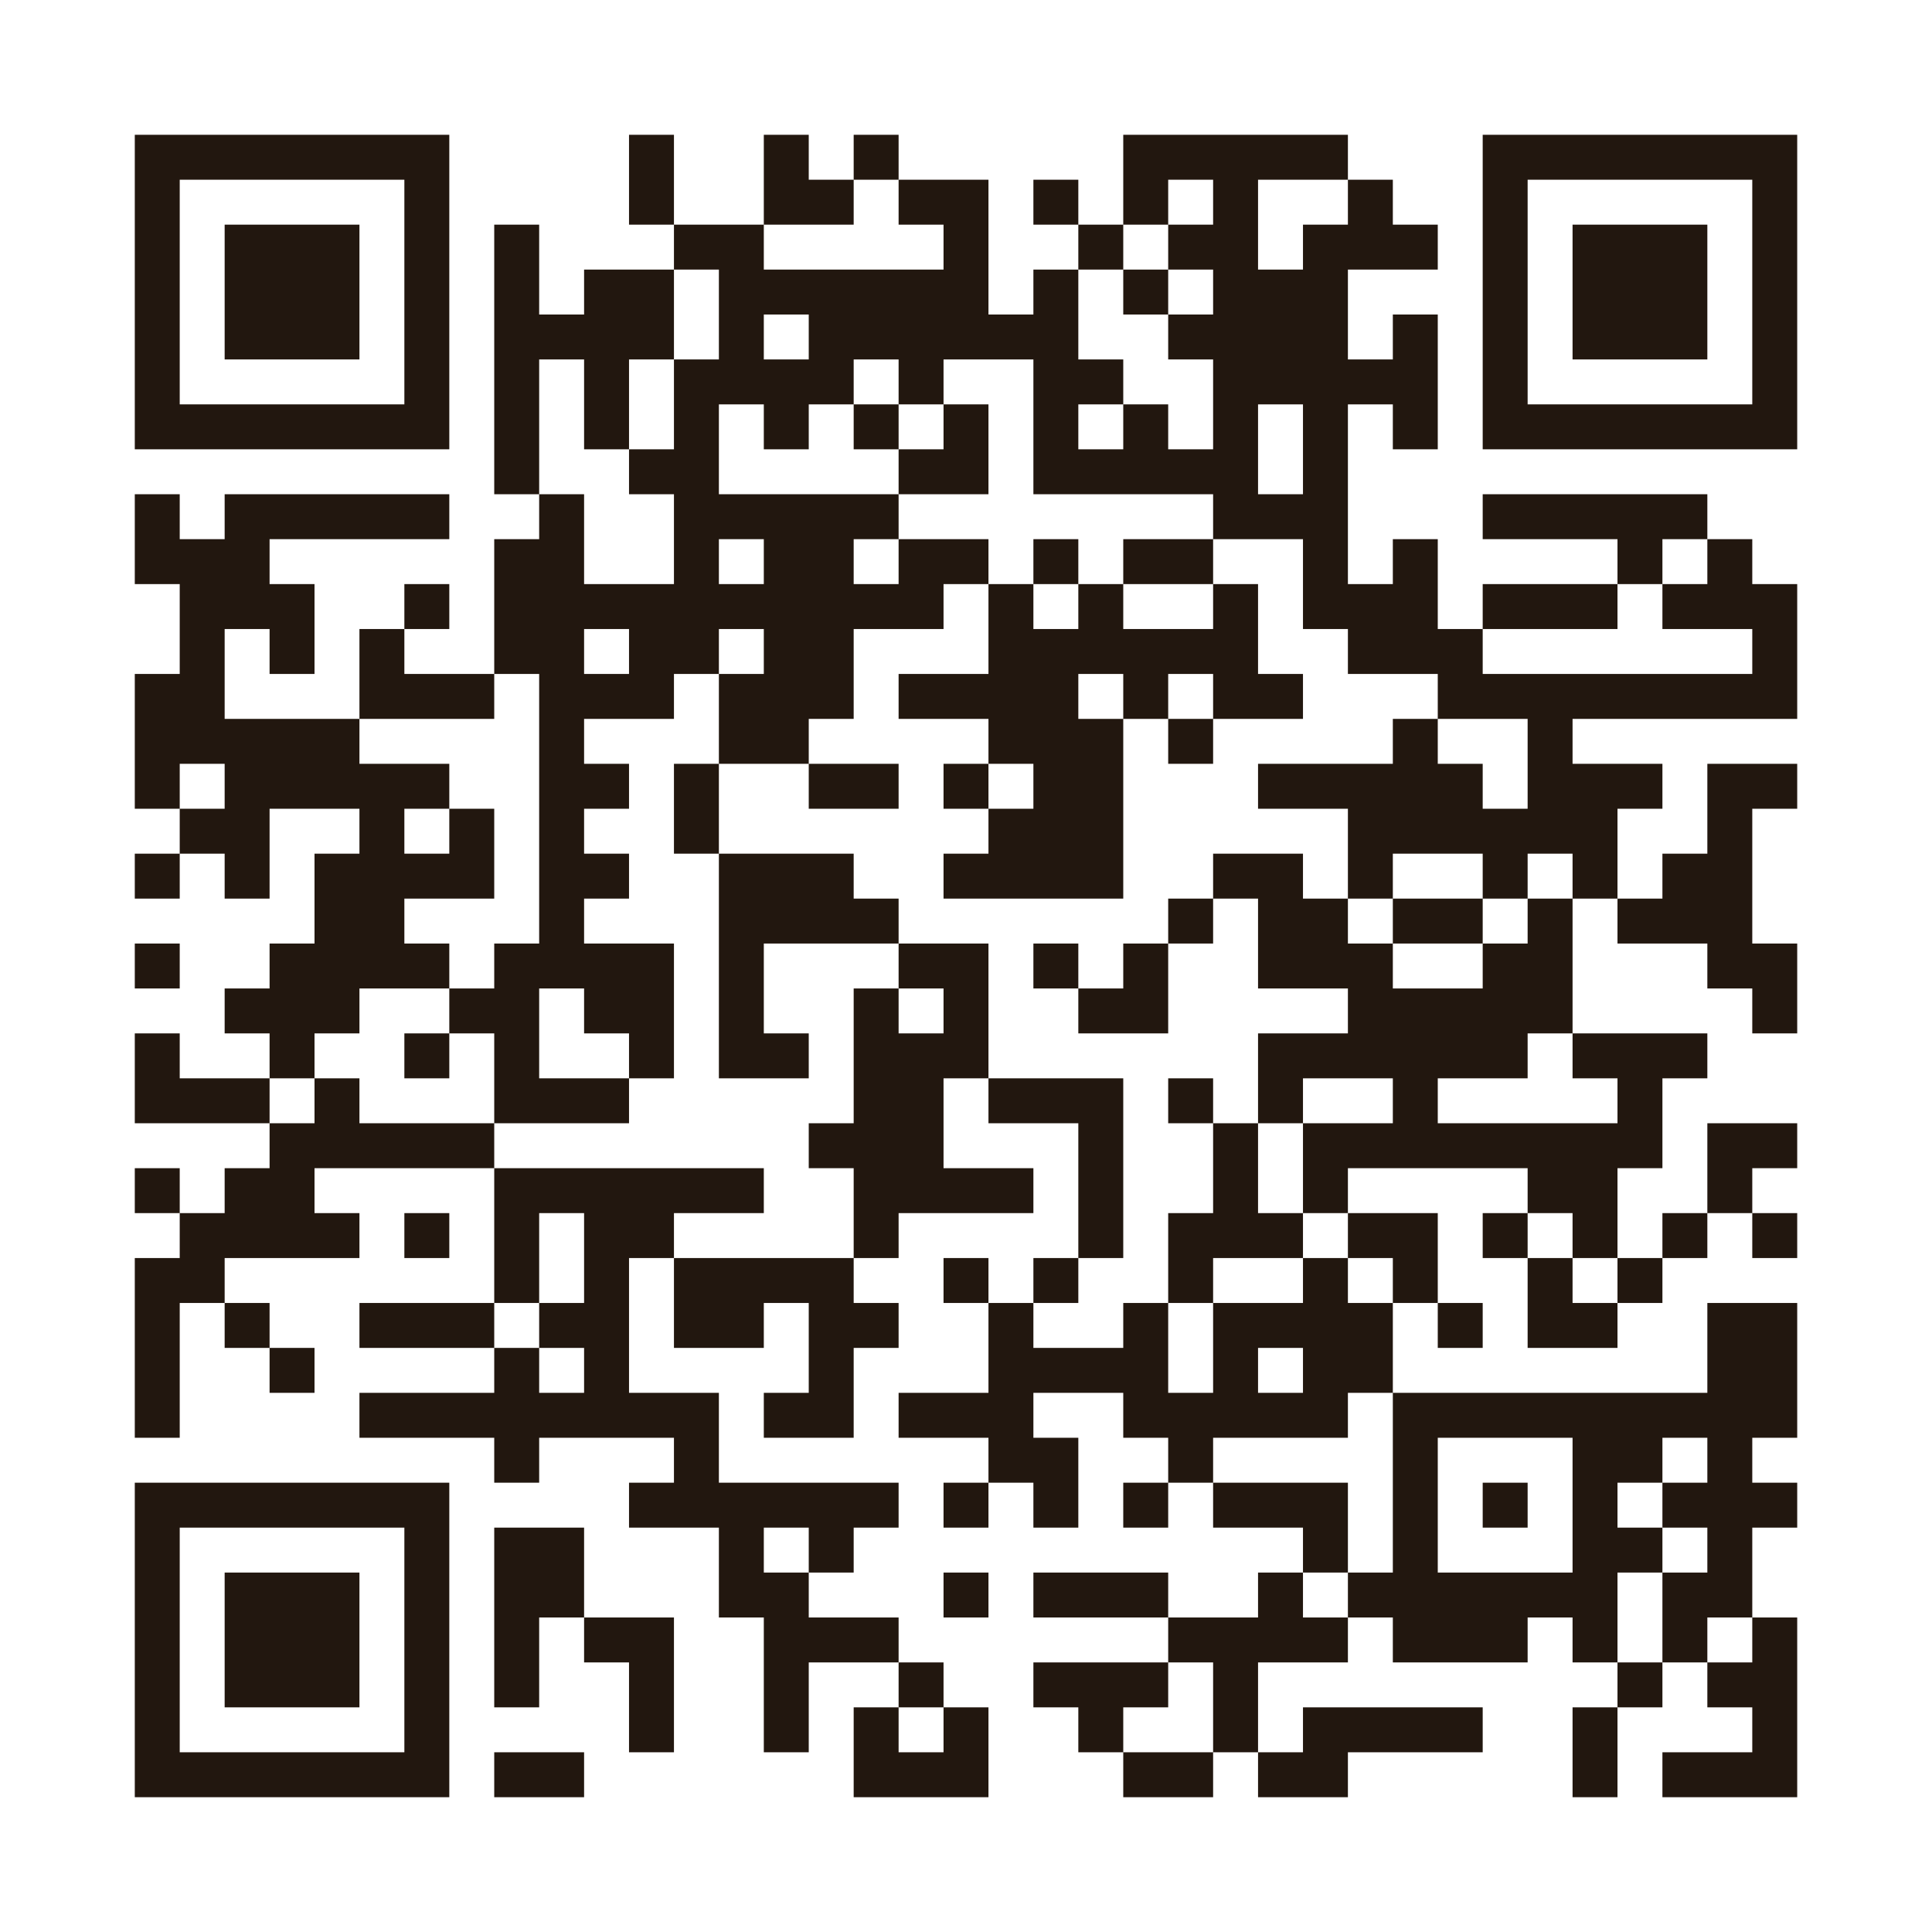
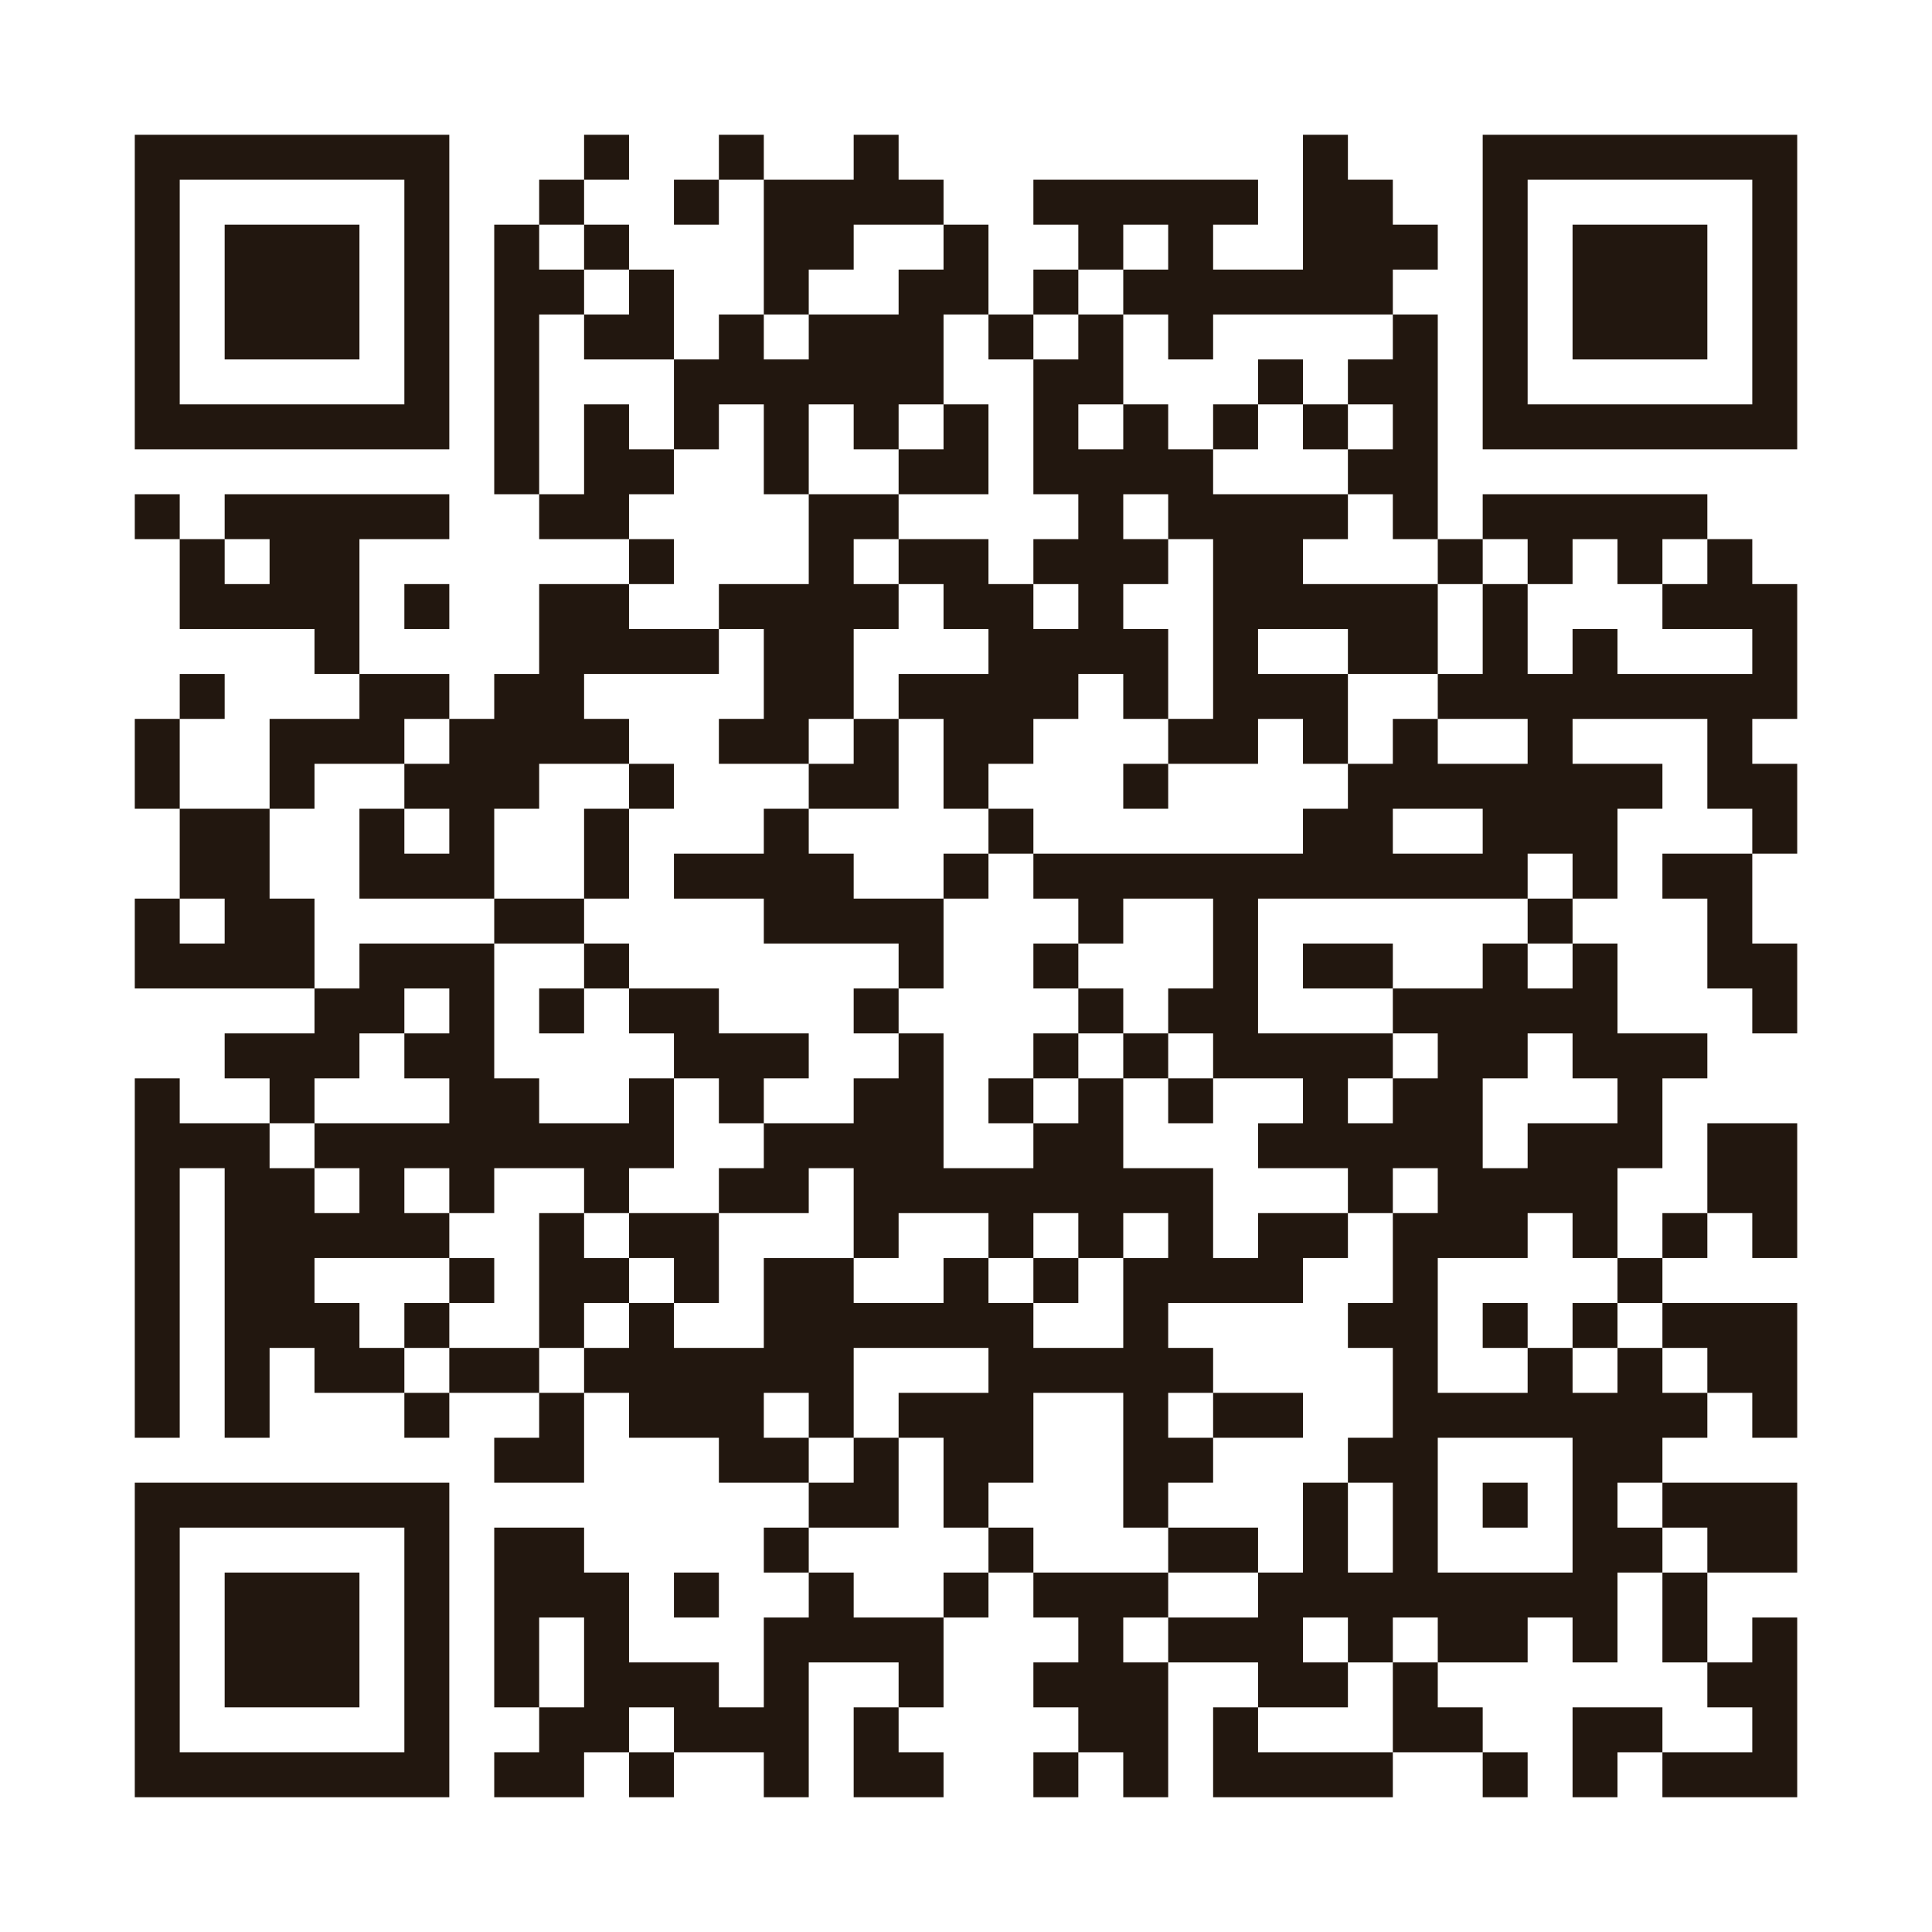
<svg xmlns="http://www.w3.org/2000/svg" width="344" height="344" class="segno">
  <g transform="scale(8)">
    <path fill="#fff" d="M0 0h43v43h-43z" />
-     <path class="qrline" stroke="#22170f" d="M3 3.5h7m4 0h1m2 0h1m1 0h1m5 0h5m3 0h7m-37 1h1m5 0h1m4 0h1m2 0h2m1 0h2m1 0h1m1 0h1m1 0h1m2 0h1m2 0h1m5 0h1m-37 1h1m1 0h3m1 0h1m1 0h1m3 0h2m4 0h1m2 0h1m1 0h2m1 0h3m1 0h1m1 0h3m1 0h1m-37 1h1m1 0h3m1 0h1m1 0h1m1 0h2m1 0h6m1 0h1m1 0h1m1 0h3m3 0h1m1 0h3m1 0h1m-37 1h1m1 0h3m1 0h1m1 0h4m1 0h1m1 0h6m2 0h4m1 0h1m1 0h1m1 0h3m1 0h1m-37 1h1m5 0h1m1 0h1m1 0h1m1 0h4m1 0h1m2 0h2m2 0h5m1 0h1m5 0h1m-37 1h7m1 0h1m1 0h1m1 0h1m1 0h1m1 0h1m1 0h1m1 0h1m1 0h1m1 0h1m1 0h1m1 0h1m1 0h7m-29 1h1m2 0h2m4 0h2m1 0h5m1 0h1m-27 1h1m1 0h5m2 0h1m2 0h5m7 0h3m3 0h5m-35 1h3m5 0h2m2 0h1m1 0h2m1 0h2m1 0h1m1 0h2m2 0h1m1 0h1m4 0h1m1 0h1m-35 1h3m2 0h1m1 0h10m1 0h1m1 0h1m2 0h1m1 0h3m1 0h3m1 0h3m-36 1h1m1 0h1m1 0h1m2 0h2m1 0h2m1 0h2m3 0h6m2 0h3m6 0h1m-37 1h2m3 0h3m1 0h3m1 0h3m1 0h4m1 0h1m1 0h2m3 0h8m-37 1h5m4 0h1m3 0h2m4 0h3m1 0h1m4 0h1m2 0h1m-32 1h1m1 0h5m2 0h2m1 0h1m2 0h2m1 0h1m1 0h2m3 0h5m1 0h3m1 0h2m-36 1h2m2 0h1m1 0h1m1 0h1m2 0h1m6 0h3m5 0h6m2 0h1m-36 1h1m1 0h1m1 0h4m1 0h2m2 0h3m2 0h4m2 0h2m1 0h1m2 0h1m1 0h1m1 0h2m-32 1h2m3 0h1m3 0h4m6 0h1m1 0h2m1 0h2m1 0h1m1 0h3m-36 1h1m2 0h4m1 0h4m1 0h1m3 0h2m1 0h1m1 0h1m2 0h3m2 0h2m3 0h2m-35 1h3m2 0h2m1 0h2m1 0h1m2 0h1m1 0h1m2 0h2m4 0h5m4 0h1m-37 1h1m2 0h1m2 0h1m1 0h1m2 0h1m1 0h2m1 0h3m6 0h6m1 0h3m-35 1h3m1 0h1m3 0h3m5 0h2m1 0h3m1 0h1m1 0h1m2 0h1m4 0h1m-31 1h5m7 0h3m3 0h1m2 0h1m1 0h8m1 0h2m-37 1h1m1 0h2m4 0h6m2 0h4m1 0h1m2 0h1m1 0h1m4 0h2m2 0h1m-35 1h4m1 0h1m1 0h1m1 0h2m4 0h1m4 0h1m1 0h3m1 0h2m1 0h1m1 0h1m1 0h1m1 0h1m-37 1h2m6 0h1m1 0h1m1 0h4m2 0h1m1 0h1m2 0h1m2 0h1m1 0h1m2 0h1m1 0h1m-34 1h1m1 0h1m2 0h3m1 0h2m1 0h2m1 0h2m2 0h1m2 0h1m1 0h4m1 0h1m1 0h2m2 0h2m-37 1h1m2 0h1m4 0h1m1 0h1m4 0h1m3 0h4m1 0h1m1 0h2m7 0h2m-37 1h1m4 0h8m1 0h2m1 0h3m2 0h5m1 0h9m-29 1h1m3 0h1m6 0h2m2 0h1m4 0h1m3 0h2m1 0h1m-36 1h7m4 0h6m1 0h1m1 0h1m1 0h1m1 0h3m1 0h1m1 0h1m1 0h1m1 0h3m-37 1h1m5 0h1m1 0h2m3 0h1m1 0h1m10 0h1m1 0h1m3 0h2m1 0h1m-36 1h1m1 0h3m1 0h1m1 0h2m3 0h2m3 0h1m1 0h3m2 0h1m1 0h6m1 0h2m-36 1h1m1 0h3m1 0h1m1 0h1m1 0h2m2 0h3m6 0h4m1 0h3m1 0h1m1 0h1m1 0h1m-37 1h1m1 0h3m1 0h1m1 0h1m2 0h1m2 0h1m2 0h1m2 0h3m1 0h1m8 0h1m1 0h2m-37 1h1m5 0h1m4 0h1m2 0h1m1 0h1m1 0h1m2 0h1m2 0h1m1 0h4m2 0h1m3 0h1m-37 1h7m1 0h2m6 0h3m3 0h2m1 0h2m5 0h1m1 0h3" />
+     <path class="qrline" stroke="#22170f" d="M3 3.5h7m3 0h1m2 0h1m2 0h1m9 0h1m3 0h7m-37 1h1m5 0h1m2 0h1m2 0h1m1 0h4m2 0h5m1 0h2m2 0h1m5 0h1m-37 1h1m1 0h3m1 0h1m1 0h1m1 0h1m3 0h2m2 0h1m2 0h1m1 0h1m2 0h3m1 0h1m1 0h3m1 0h1m-37 1h1m1 0h3m1 0h1m1 0h2m1 0h1m2 0h1m2 0h2m1 0h1m1 0h6m2 0h1m1 0h3m1 0h1m-37 1h1m1 0h3m1 0h1m1 0h1m1 0h2m1 0h1m1 0h3m1 0h1m1 0h1m1 0h1m4 0h1m1 0h1m1 0h3m1 0h1m-37 1h1m5 0h1m1 0h1m3 0h6m2 0h2m3 0h1m1 0h2m1 0h1m5 0h1m-37 1h7m1 0h1m1 0h1m1 0h1m1 0h1m1 0h1m1 0h1m1 0h1m1 0h1m1 0h1m1 0h1m1 0h1m1 0h7m-29 1h1m1 0h2m2 0h1m2 0h2m1 0h4m3 0h2m-29 1h1m1 0h5m2 0h2m4 0h2m4 0h1m1 0h4m1 0h1m1 0h5m-34 1h1m1 0h2m6 0h1m3 0h1m1 0h2m1 0h3m1 0h2m3 0h1m1 0h1m1 0h1m1 0h1m-35 1h4m1 0h1m2 0h2m2 0h4m1 0h2m1 0h1m2 0h5m1 0h1m3 0h3m-33 1h1m4 0h4m1 0h2m3 0h4m1 0h1m2 0h2m1 0h1m1 0h1m3 0h1m-36 1h1m3 0h2m1 0h2m4 0h2m1 0h4m1 0h1m1 0h3m2 0h8m-37 1h1m2 0h3m1 0h4m2 0h2m1 0h1m1 0h2m3 0h2m1 0h1m1 0h1m2 0h1m3 0h1m-36 1h1m2 0h1m2 0h3m2 0h1m3 0h2m1 0h1m3 0h1m4 0h7m1 0h2m-36 1h2m2 0h1m1 0h1m2 0h1m3 0h1m4 0h1m6 0h2m2 0h3m3 0h1m-36 1h2m2 0h3m2 0h1m1 0h4m2 0h1m1 0h11m1 0h1m1 0h2m-36 1h1m1 0h2m4 0h2m4 0h4m3 0h1m2 0h1m6 0h1m3 0h1m-36 1h4m1 0h3m2 0h1m6 0h1m2 0h1m3 0h1m1 0h2m2 0h1m1 0h1m2 0h2m-33 1h2m1 0h1m1 0h1m1 0h2m3 0h1m4 0h1m1 0h2m3 0h5m3 0h1m-35 1h3m1 0h2m4 0h3m2 0h1m2 0h1m1 0h1m1 0h4m1 0h2m1 0h3m-35 1h1m2 0h1m3 0h2m2 0h1m1 0h1m2 0h2m1 0h1m1 0h1m1 0h1m2 0h1m1 0h2m3 0h1m-34 1h3m1 0h8m2 0h4m2 0h2m3 0h5m1 0h3m1 0h2m-37 1h1m1 0h2m1 0h1m1 0h1m2 0h1m2 0h2m1 0h8m3 0h1m1 0h4m2 0h2m-37 1h1m1 0h5m2 0h1m1 0h2m3 0h1m2 0h1m1 0h1m1 0h1m1 0h2m1 0h3m1 0h1m1 0h1m1 0h1m-37 1h1m1 0h2m3 0h1m1 0h2m1 0h1m1 0h2m2 0h1m1 0h1m1 0h4m2 0h1m4 0h1m-34 1h1m1 0h3m1 0h1m2 0h1m1 0h1m2 0h6m2 0h1m4 0h2m1 0h1m1 0h1m1 0h3m-37 1h1m1 0h1m1 0h2m1 0h2m1 0h6m3 0h5m4 0h1m2 0h1m1 0h1m1 0h2m-37 1h1m1 0h1m3 0h1m2 0h1m1 0h3m1 0h1m1 0h3m2 0h1m1 0h2m2 0h7m1 0h1m-29 1h2m3 0h2m1 0h1m1 0h2m2 0h2m3 0h2m3 0h2m-34 1h7m8 0h2m1 0h1m3 0h1m3 0h1m1 0h1m1 0h1m1 0h1m1 0h3m-37 1h1m5 0h1m1 0h2m4 0h1m4 0h1m3 0h2m1 0h1m1 0h1m3 0h2m1 0h2m-37 1h1m1 0h3m1 0h1m1 0h3m1 0h1m2 0h1m2 0h1m1 0h3m2 0h8m1 0h1m-35 1h1m1 0h3m1 0h1m1 0h1m1 0h1m3 0h4m3 0h1m1 0h3m1 0h1m1 0h2m1 0h1m1 0h1m1 0h1m-37 1h1m1 0h3m1 0h1m1 0h1m1 0h3m1 0h1m2 0h1m2 0h3m2 0h2m1 0h1m6 0h2m-37 1h1m5 0h1m2 0h2m1 0h3m1 0h1m4 0h2m1 0h1m3 0h2m2 0h2m2 0h1m-37 1h7m1 0h2m1 0h1m2 0h1m1 0h2m2 0h1m1 0h1m1 0h4m2 0h1m1 0h1m1 0h3" />
  </g>
</svg>
